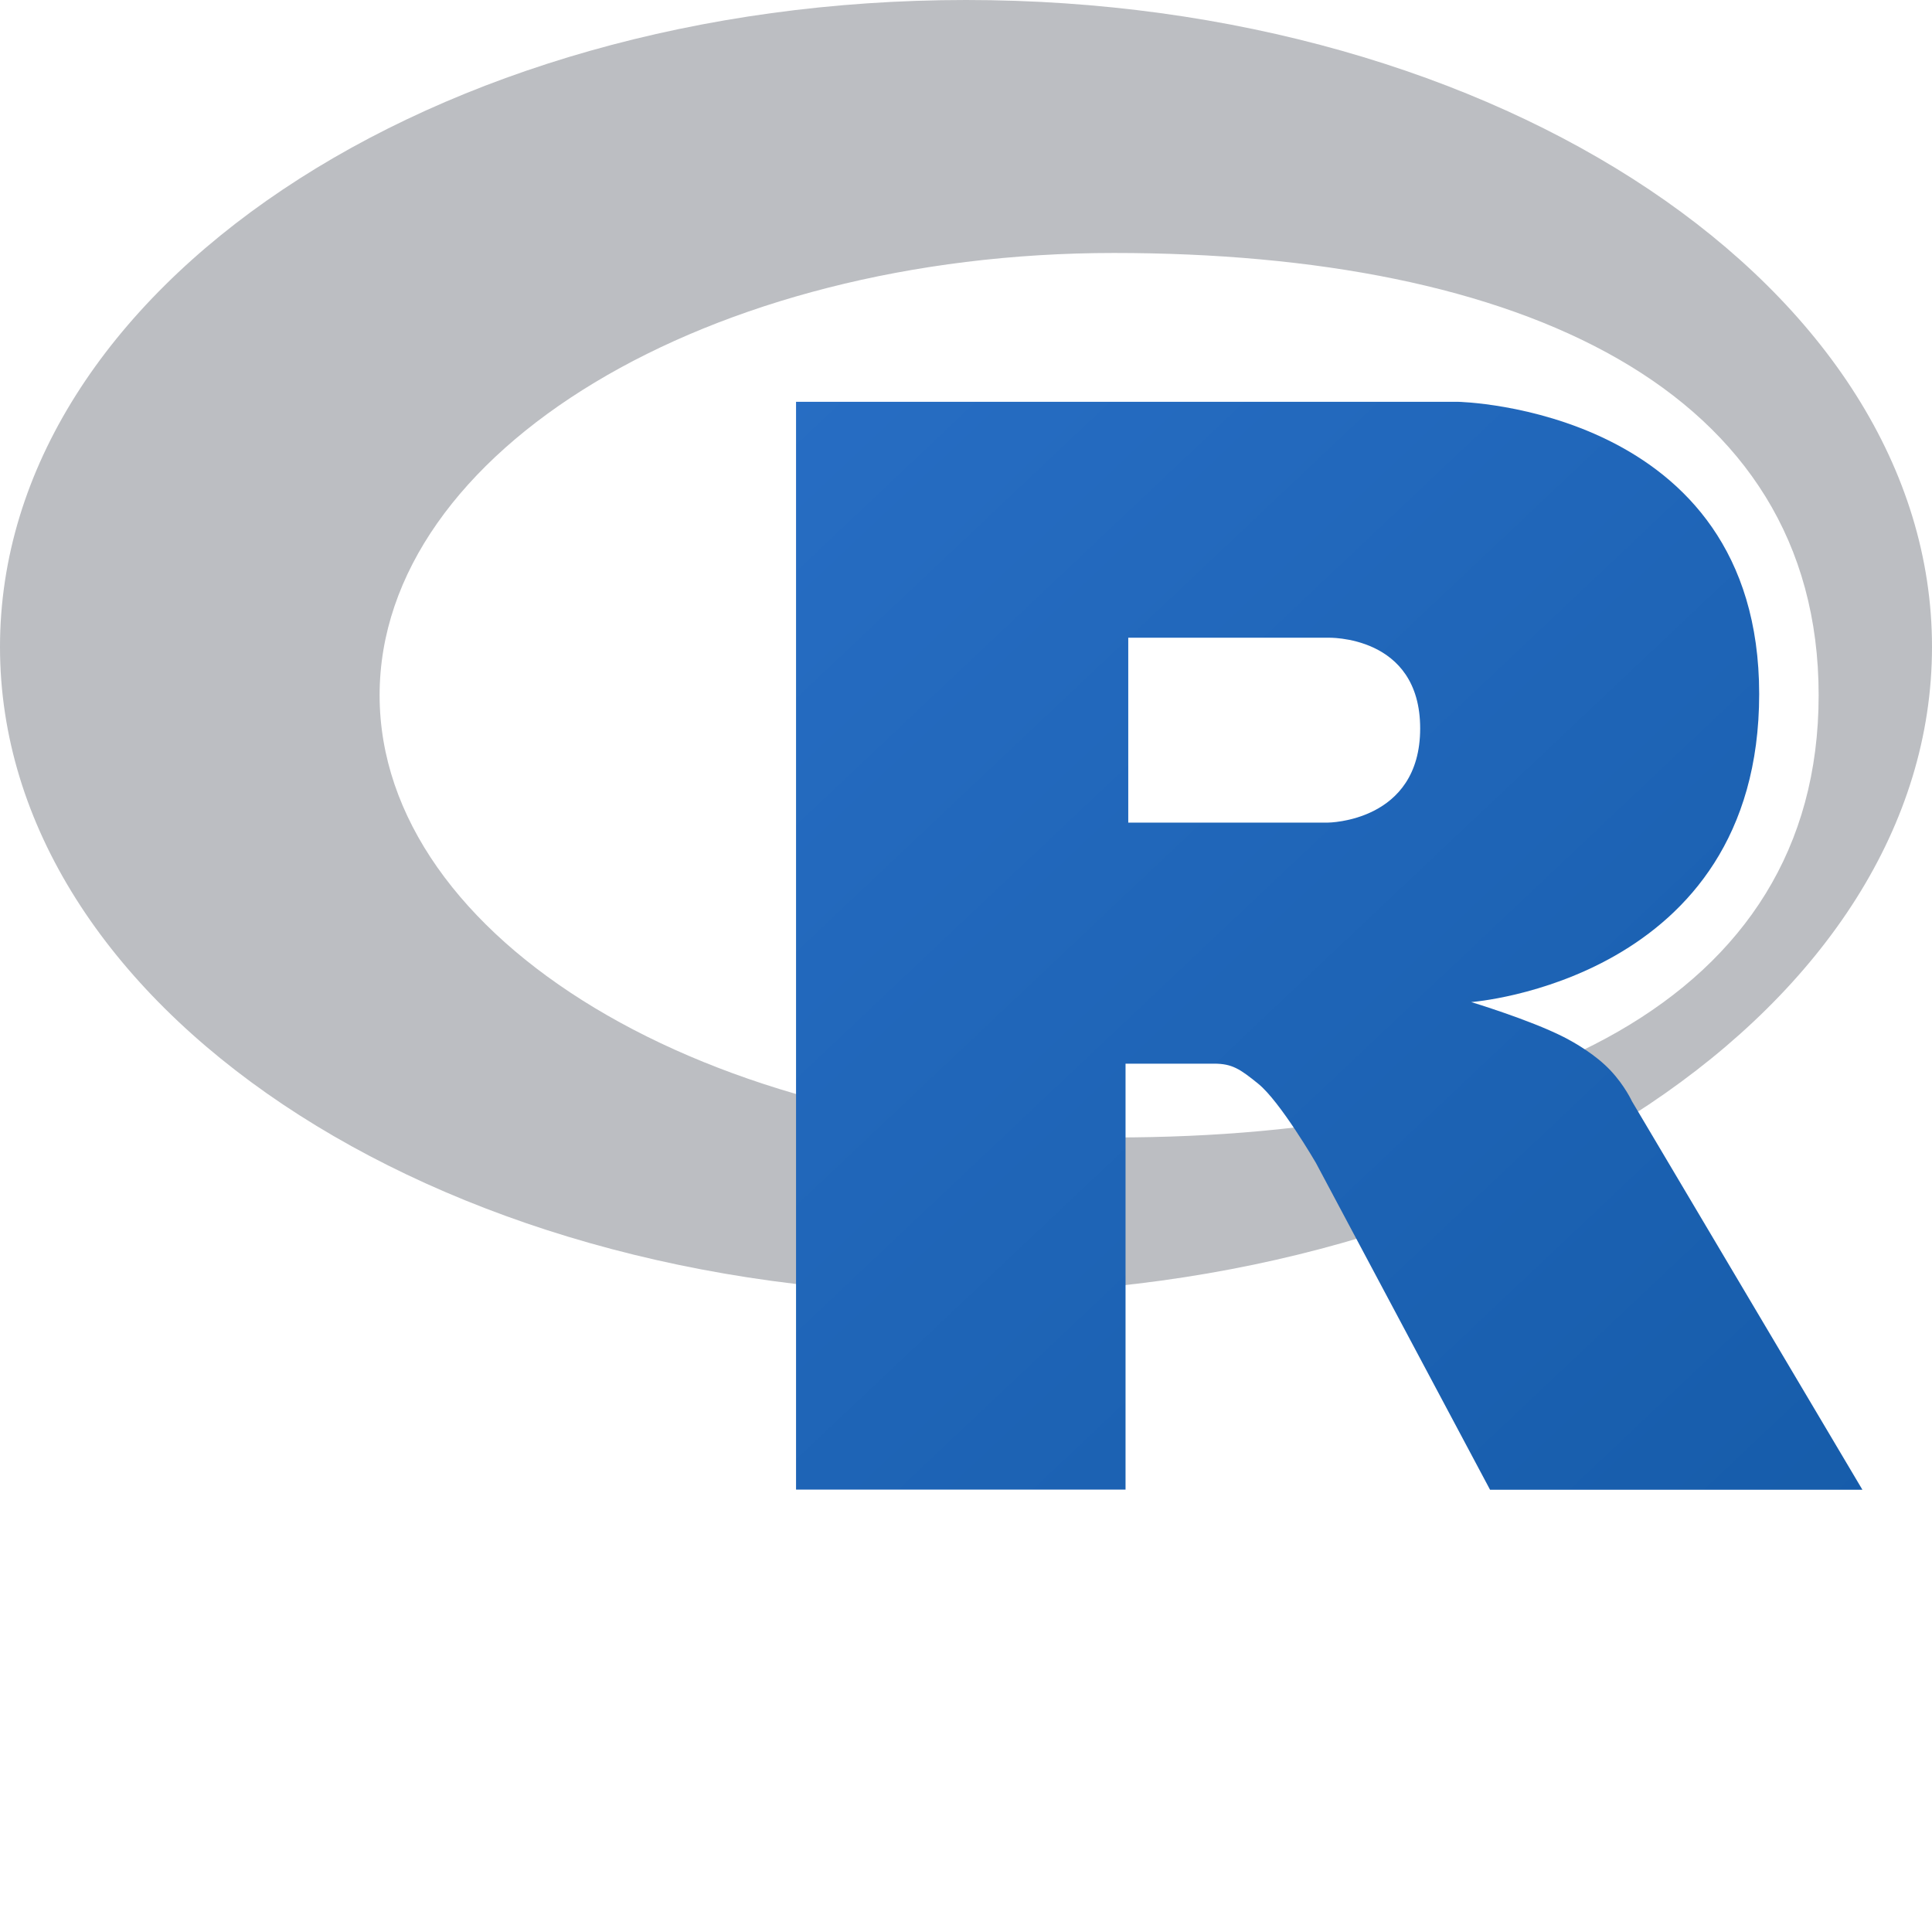
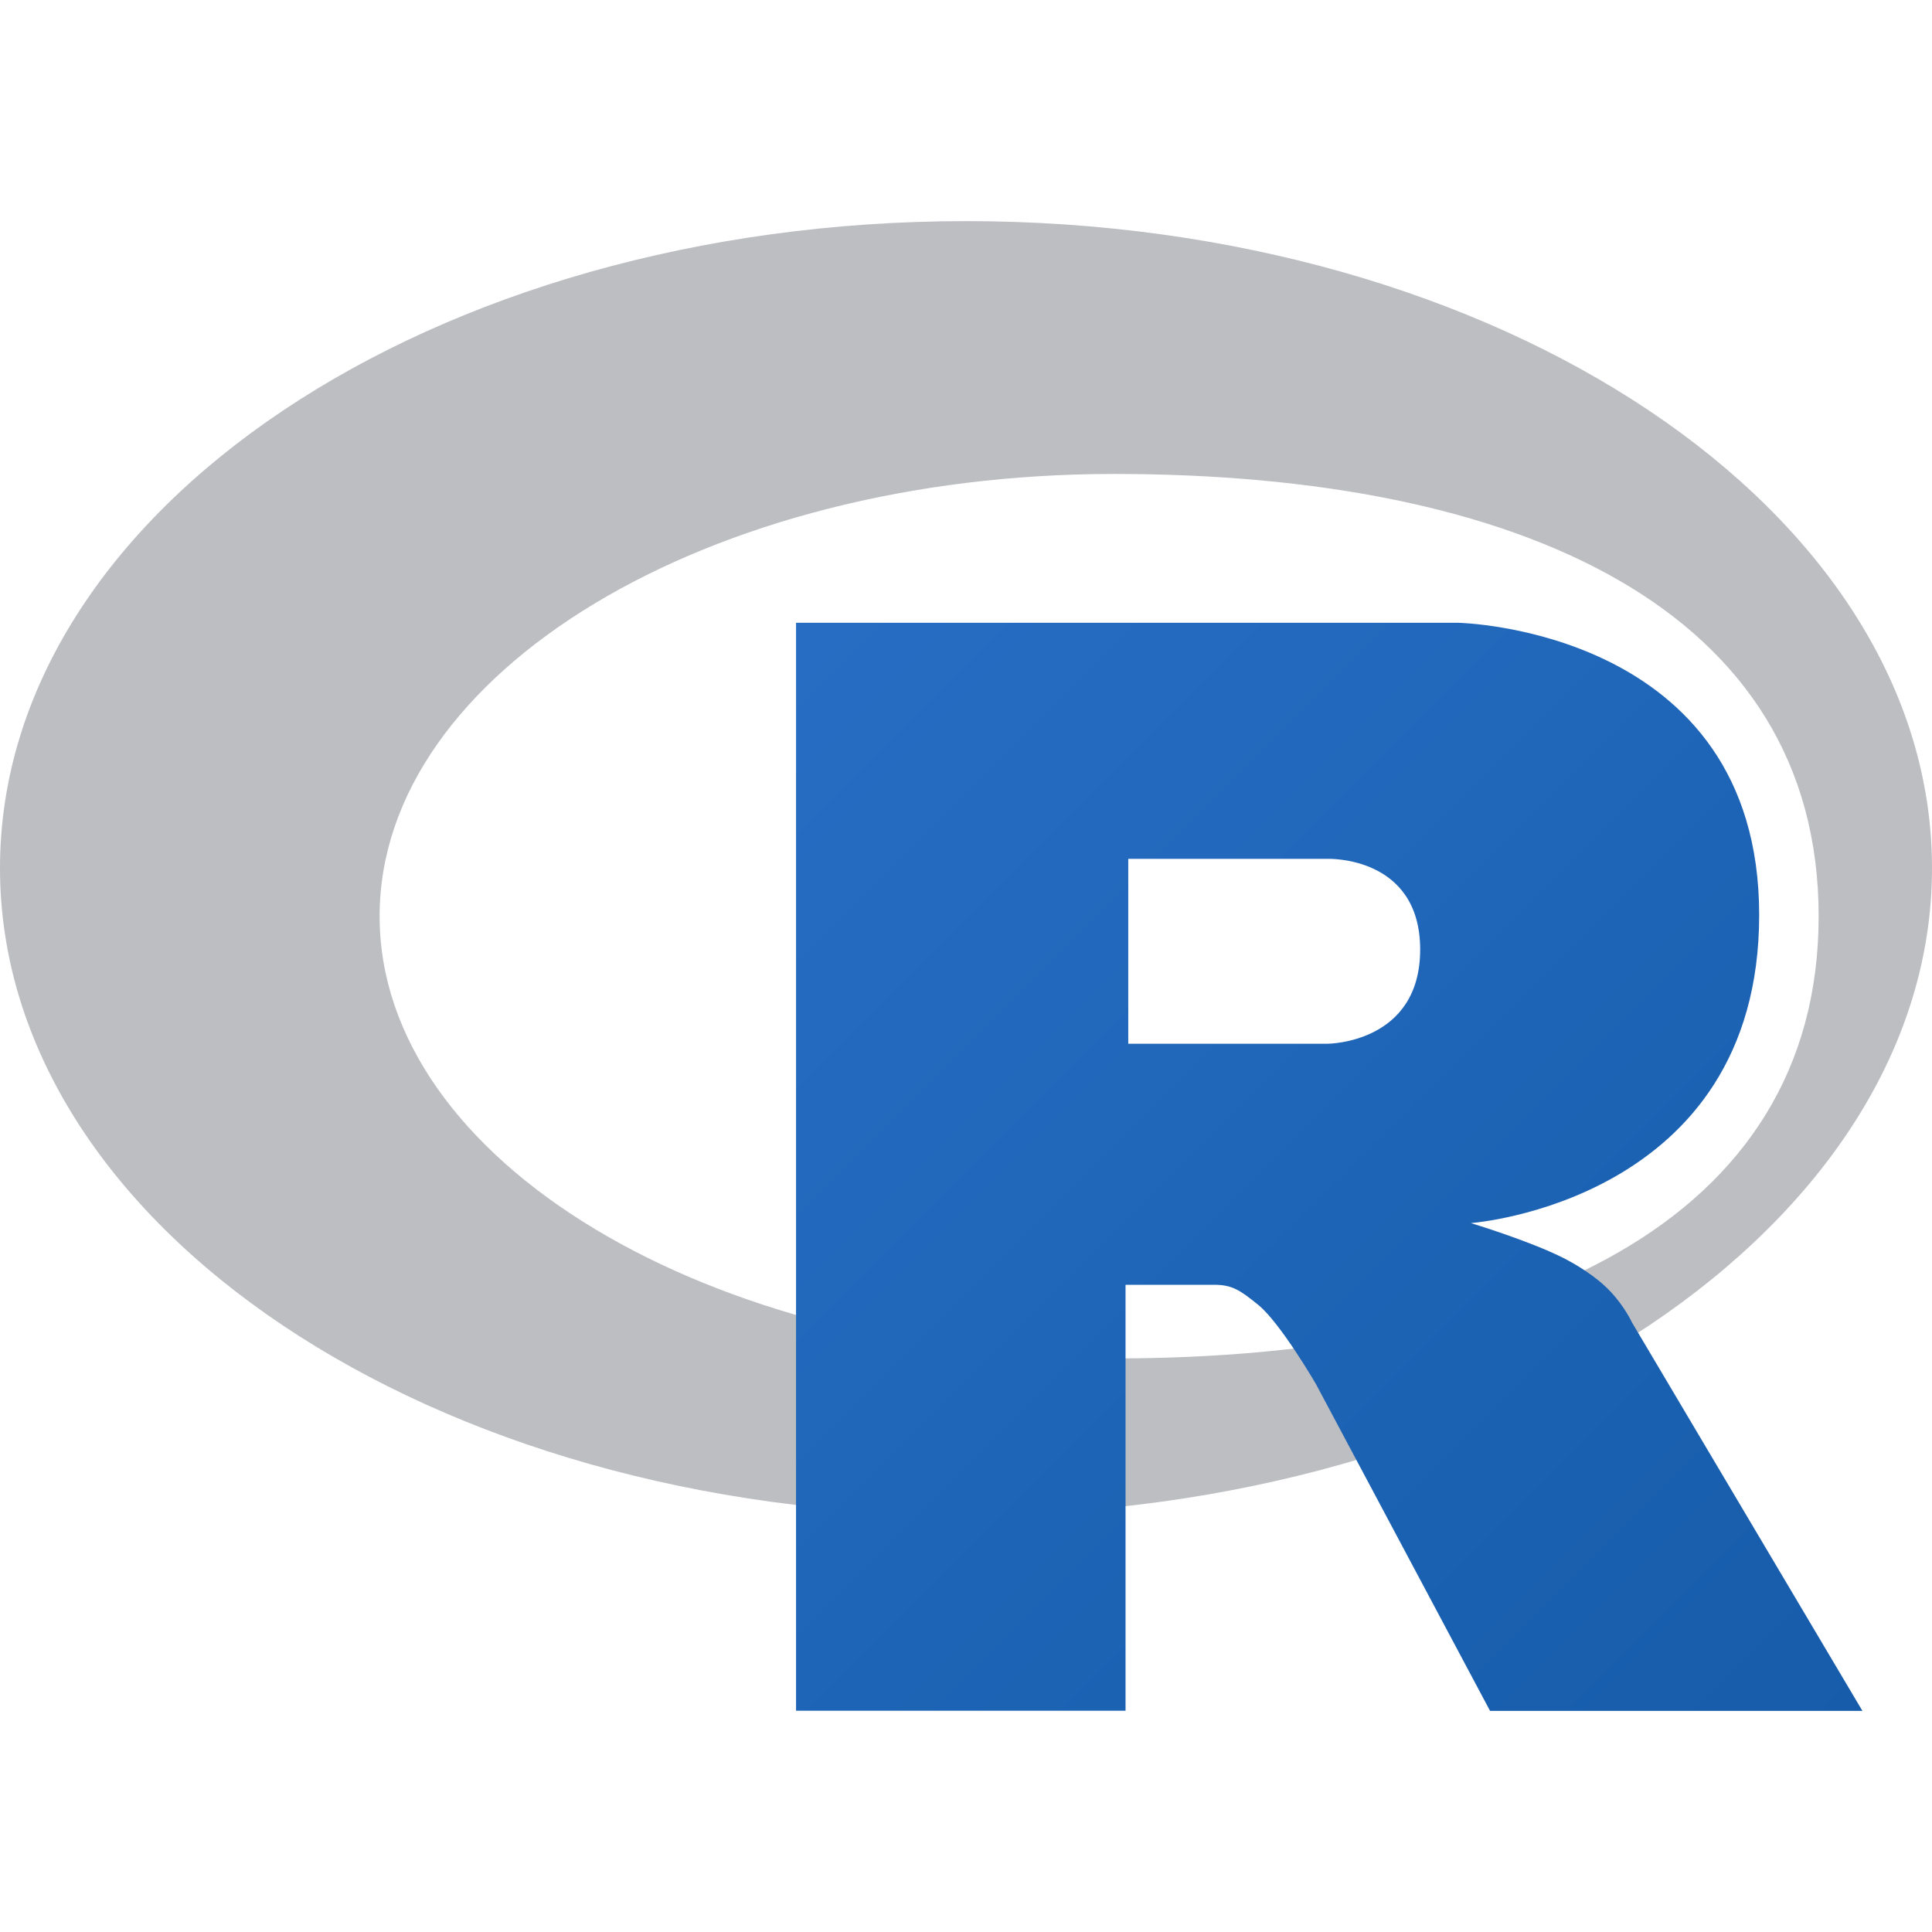
- <svg xmlns="http://www.w3.org/2000/svg" id="uuid-6f163a84-534d-443a-98bd-af9c518e51af" viewBox="0 0 128 128">
+ <svg xmlns="http://www.w3.org/2000/svg" id="uuid-07ef5ab3-973e-48e6-8796-2d0c120d8450" viewBox="0 0 128 128">
  <defs>
-     <linearGradient id="uuid-86d3cbf1-212c-46db-8ce9-a94e52345a73" x1="-236.03" y1="267.84" x2="-235.86" y2="267.66" gradientTransform="translate(93990 108805.79) scale(398 -406.12)" gradientUnits="userSpaceOnUse">
+     <linearGradient id="uuid-758aef04-343e-4c83-b15d-2e07d2cfde1b" x1="-236.03" y1="282.48" x2="-235.86" y2="282.31" gradientTransform="translate(93990 114769.04) scale(398 -406.12)" gradientUnits="userSpaceOnUse">
      <stop offset="0" stop-color="#276dc3" />
      <stop offset="1" stop-color="#165caa" />
    </linearGradient>
  </defs>
-   <path d="m64,85.73C28.65,85.73,0,66.53,0,42.86S28.65,0,64,0s64,19.19,64,42.86-28.65,42.86-64,42.86Zm9.8-68.97c-26.87,0-48.65,13.12-48.65,29.3s21.78,29.3,48.65,29.3,46.69-8.97,46.69-29.3-19.83-29.3-46.69-29.3h0Z" style="fill:#bcbec2; fill-rule:evenodd;" />
-   <path d="m97.47,66.39s3.87,1.17,6.12,2.31c.78.4,2.13,1.18,3.11,2.22.95,1.01,1.42,2.04,1.42,2.04l15.27,25.74h-24.67s-11.54-21.66-11.54-21.66c0,0-2.36-4.06-3.82-5.24-1.21-.98-1.73-1.33-2.93-1.33h-5.86v28.22s-21.83,0-21.83,0V26.62h43.84s19.97.36,19.97,19.36-19.08,20.41-19.08,20.41Zm-9.5-24.14h-13.22s0,12.25,0,12.25h13.22s6.12-.02,6.12-6.24-6.12-6.01-6.12-6.01h0Z" style="fill:url(#uuid-86d3cbf1-212c-46db-8ce9-a94e52345a73); fill-rule:evenodd;" />
+   <path d="m64,100.37C28.65,100.37,0,81.18,0,57.51S28.65,14.65,64,14.65s64,19.19,64,42.86-28.65,42.86-64,42.86Zm9.8-68.97c-26.87,0-48.65,13.12-48.65,29.3s21.78,29.3,48.65,29.3,46.69-8.97,46.69-29.3-19.83-29.3-46.69-29.3h0Z" style="fill:#bcbec2; fill-rule:evenodd;" />
+   <path d="m97.47,81.04s3.87,1.17,6.12,2.31c.78.4,2.13,1.18,3.11,2.22.95,1.01,1.42,2.04,1.42,2.04l15.27,25.74h-24.67s-11.54-21.66-11.54-21.66c0,0-2.36-4.06-3.82-5.24-1.21-.98-1.73-1.33-2.93-1.33h-5.86v28.22s-21.83,0-21.83,0V41.26h43.84s19.97.36,19.97,19.36-19.08,20.41-19.08,20.41Zm-9.5-24.14h-13.22s0,12.25,0,12.25h13.22s6.12-.02,6.12-6.24-6.12-6.01-6.12-6.01h0Z" style="fill:url(#uuid-758aef04-343e-4c83-b15d-2e07d2cfde1b); fill-rule:evenodd;" />
</svg>
